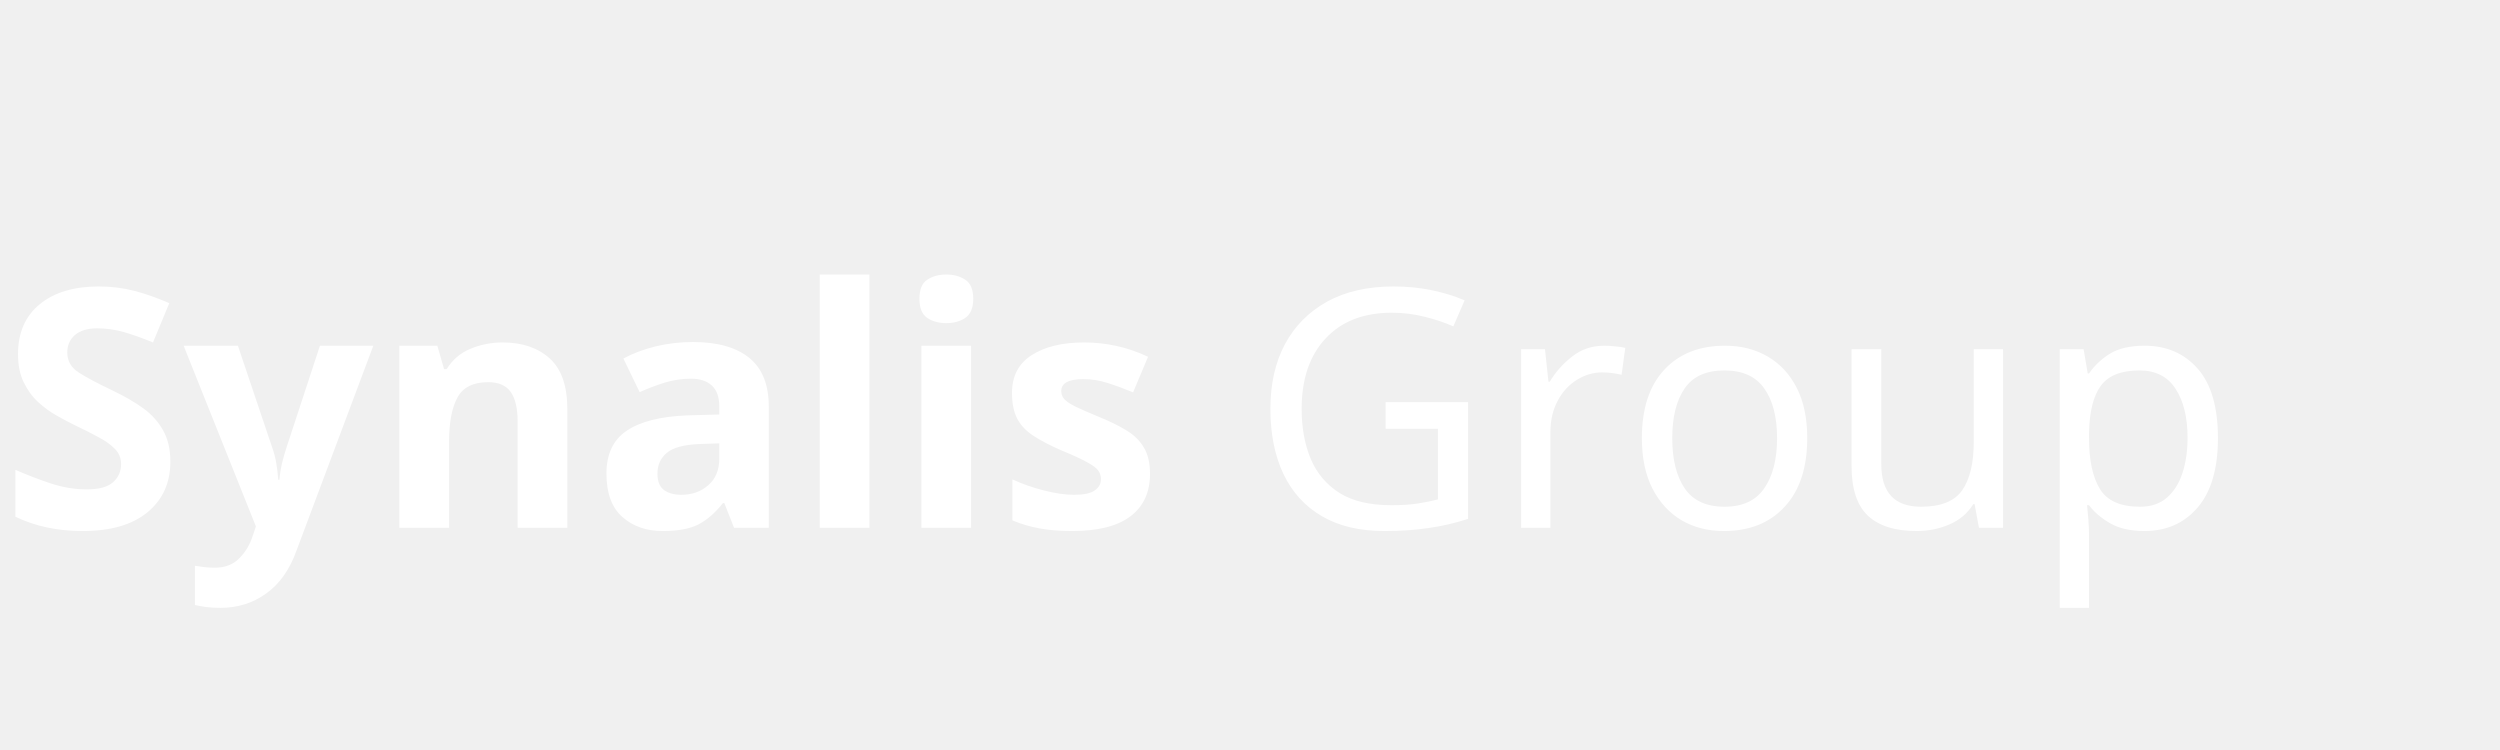
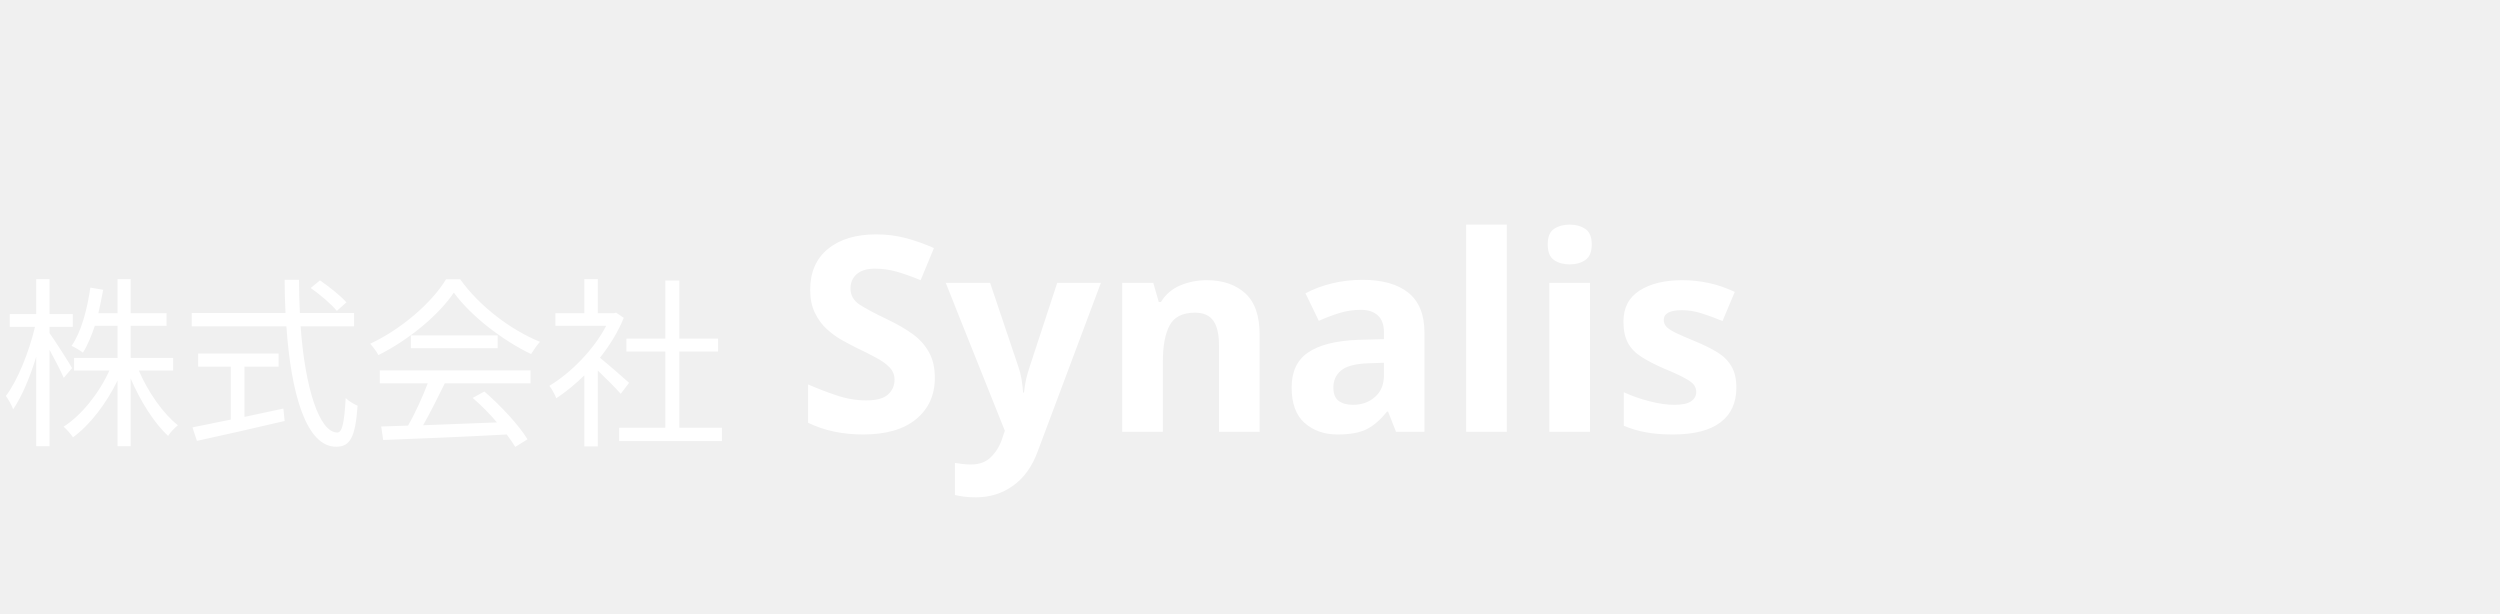
- <svg xmlns="http://www.w3.org/2000/svg" width="180" height="54" viewBox="0 0 180 54" fill="none">
-   <text x="0" y="38" font-family="'Noto Sans JP', sans-serif" font-size="24" font-weight="700" fill="#FFFFFF">Synalis</text>
-   <text x="90" y="38" font-family="'Noto Sans JP', sans-serif" font-size="24" font-weight="400" fill="#FFFFFF">Group</text>
+ <svg xmlns="http://www.w3.org/2000/svg" width="220" height="54" viewBox="0 0 220 54" fill="none">
+   <text x="0" y="38" font-family="'Noto Sans JP', sans-serif" font-size="16" font-weight="400" fill="#FFFFFF">株式会社</text>
+   <text x="70" y="38" font-family="'Noto Sans JP', sans-serif" font-size="24" font-weight="700" fill="#FFFFFF">Synalis</text>
</svg>
